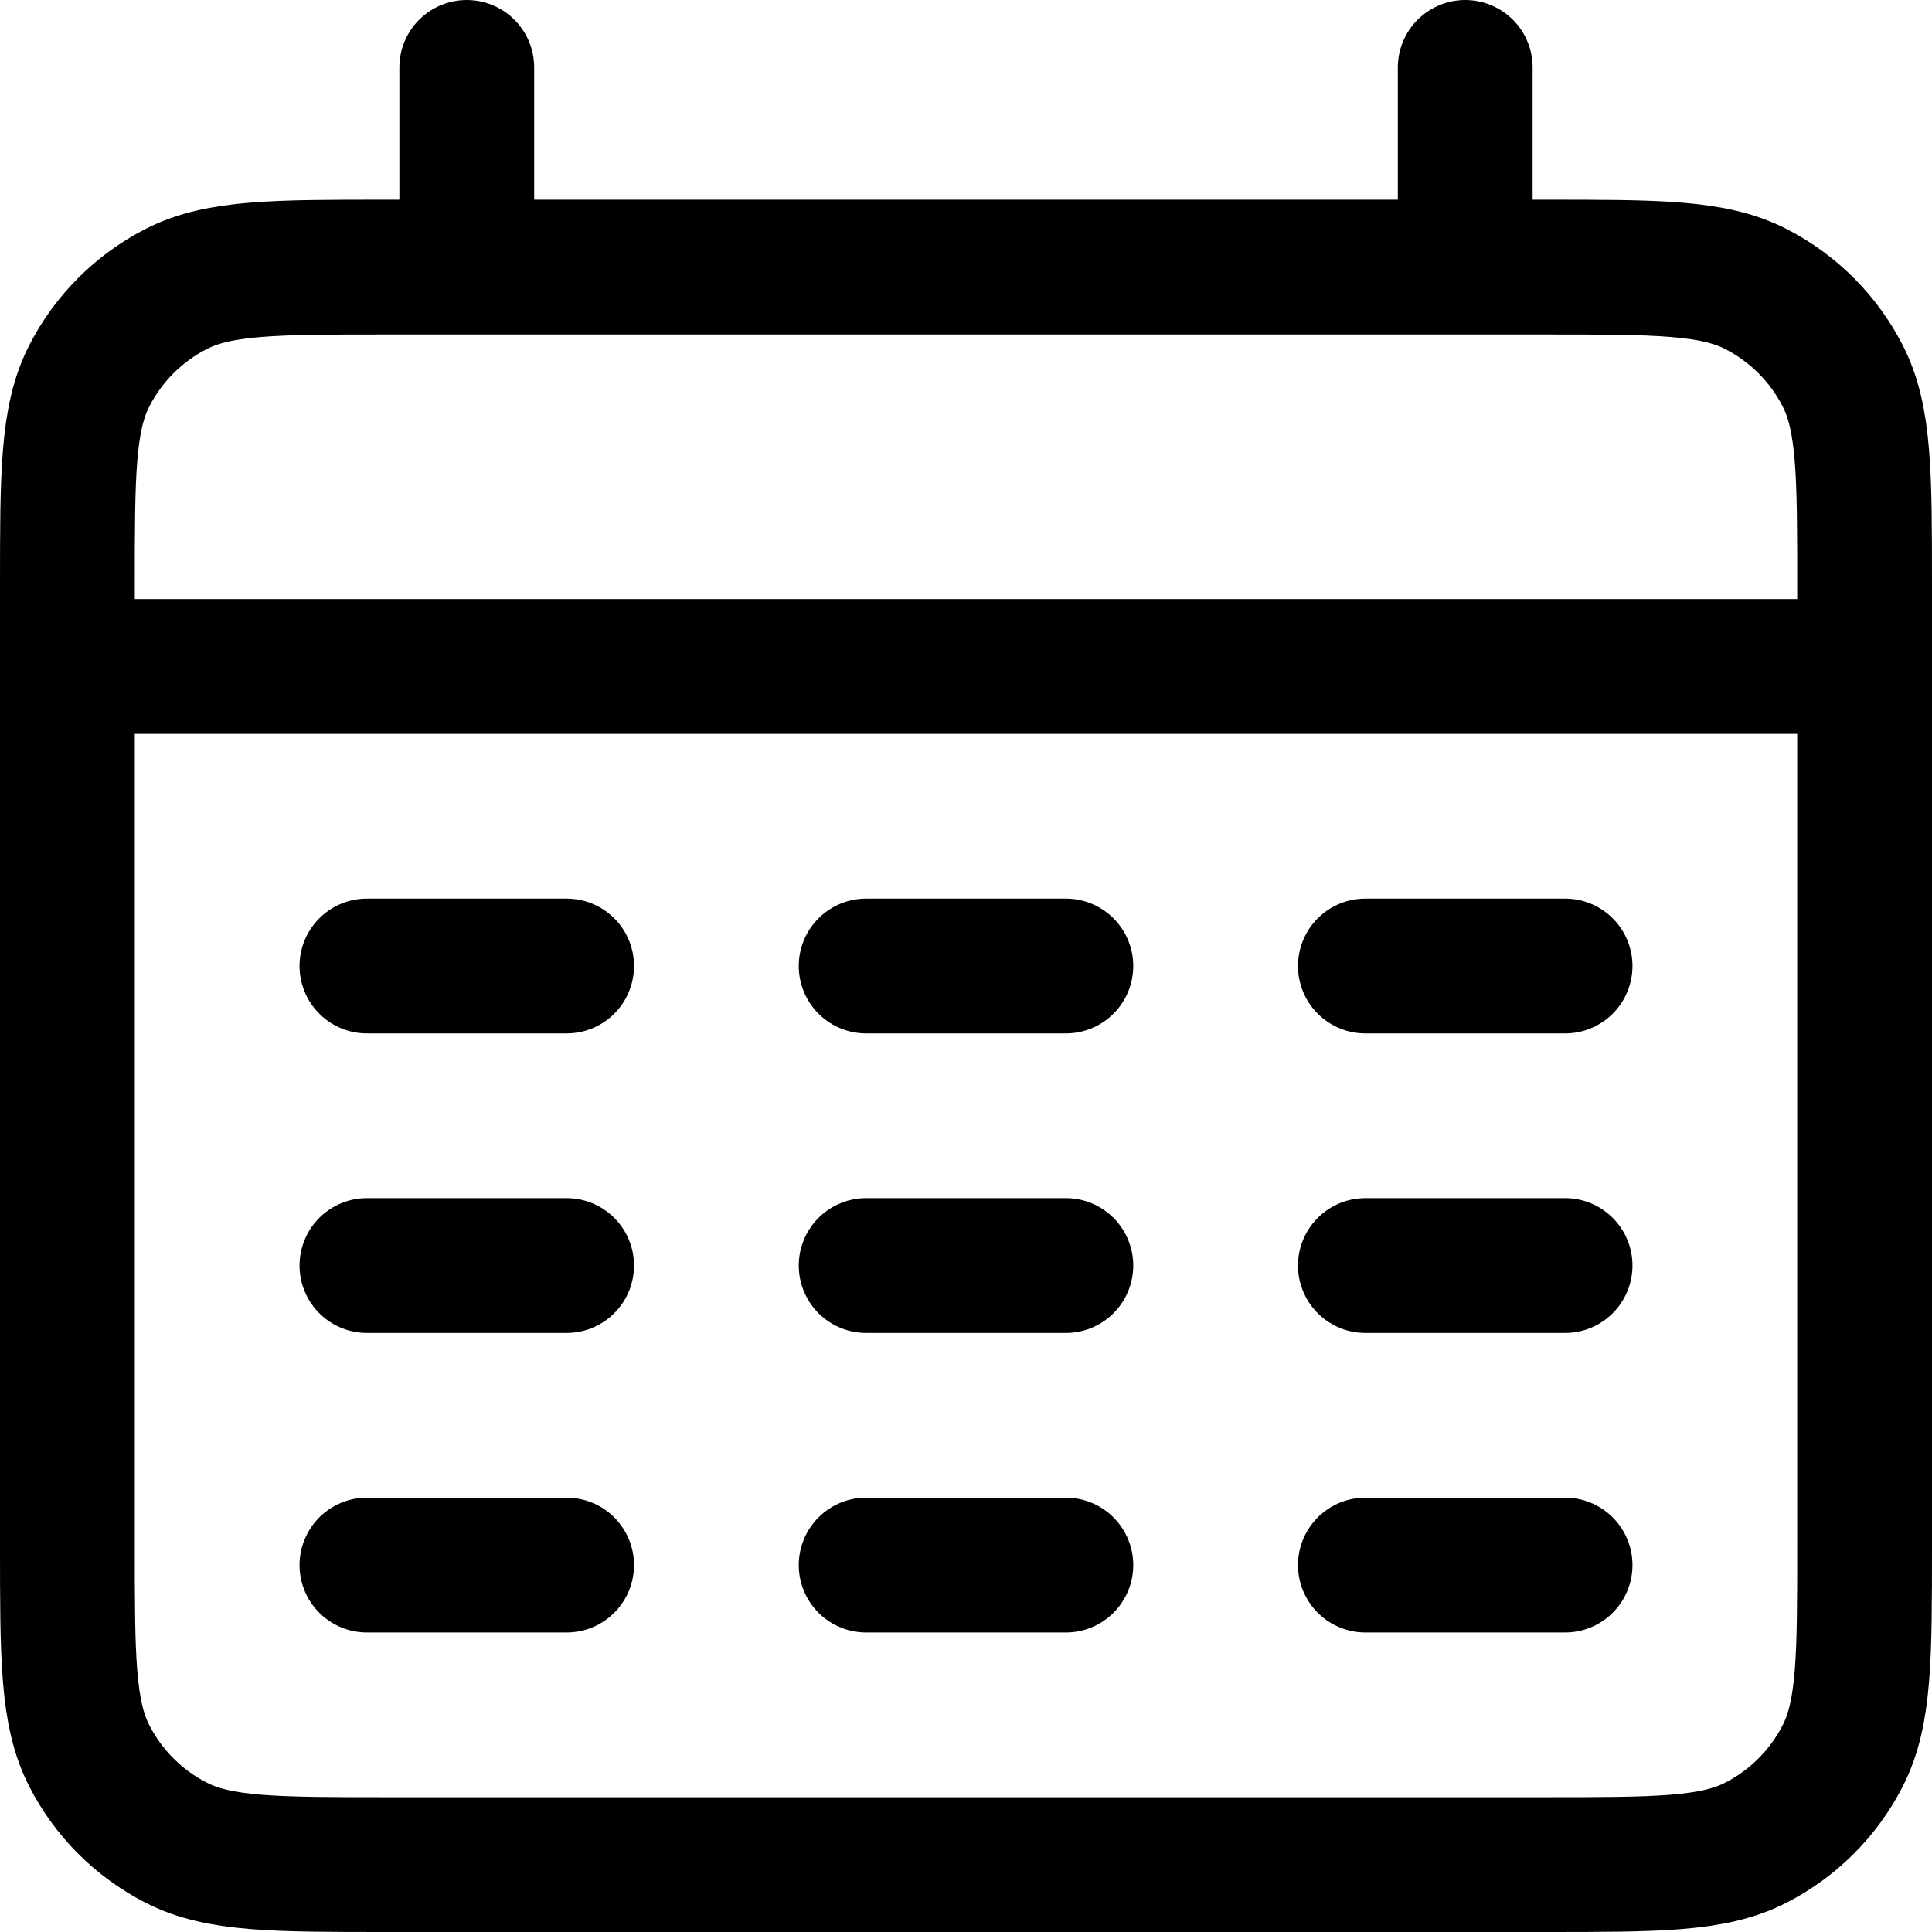
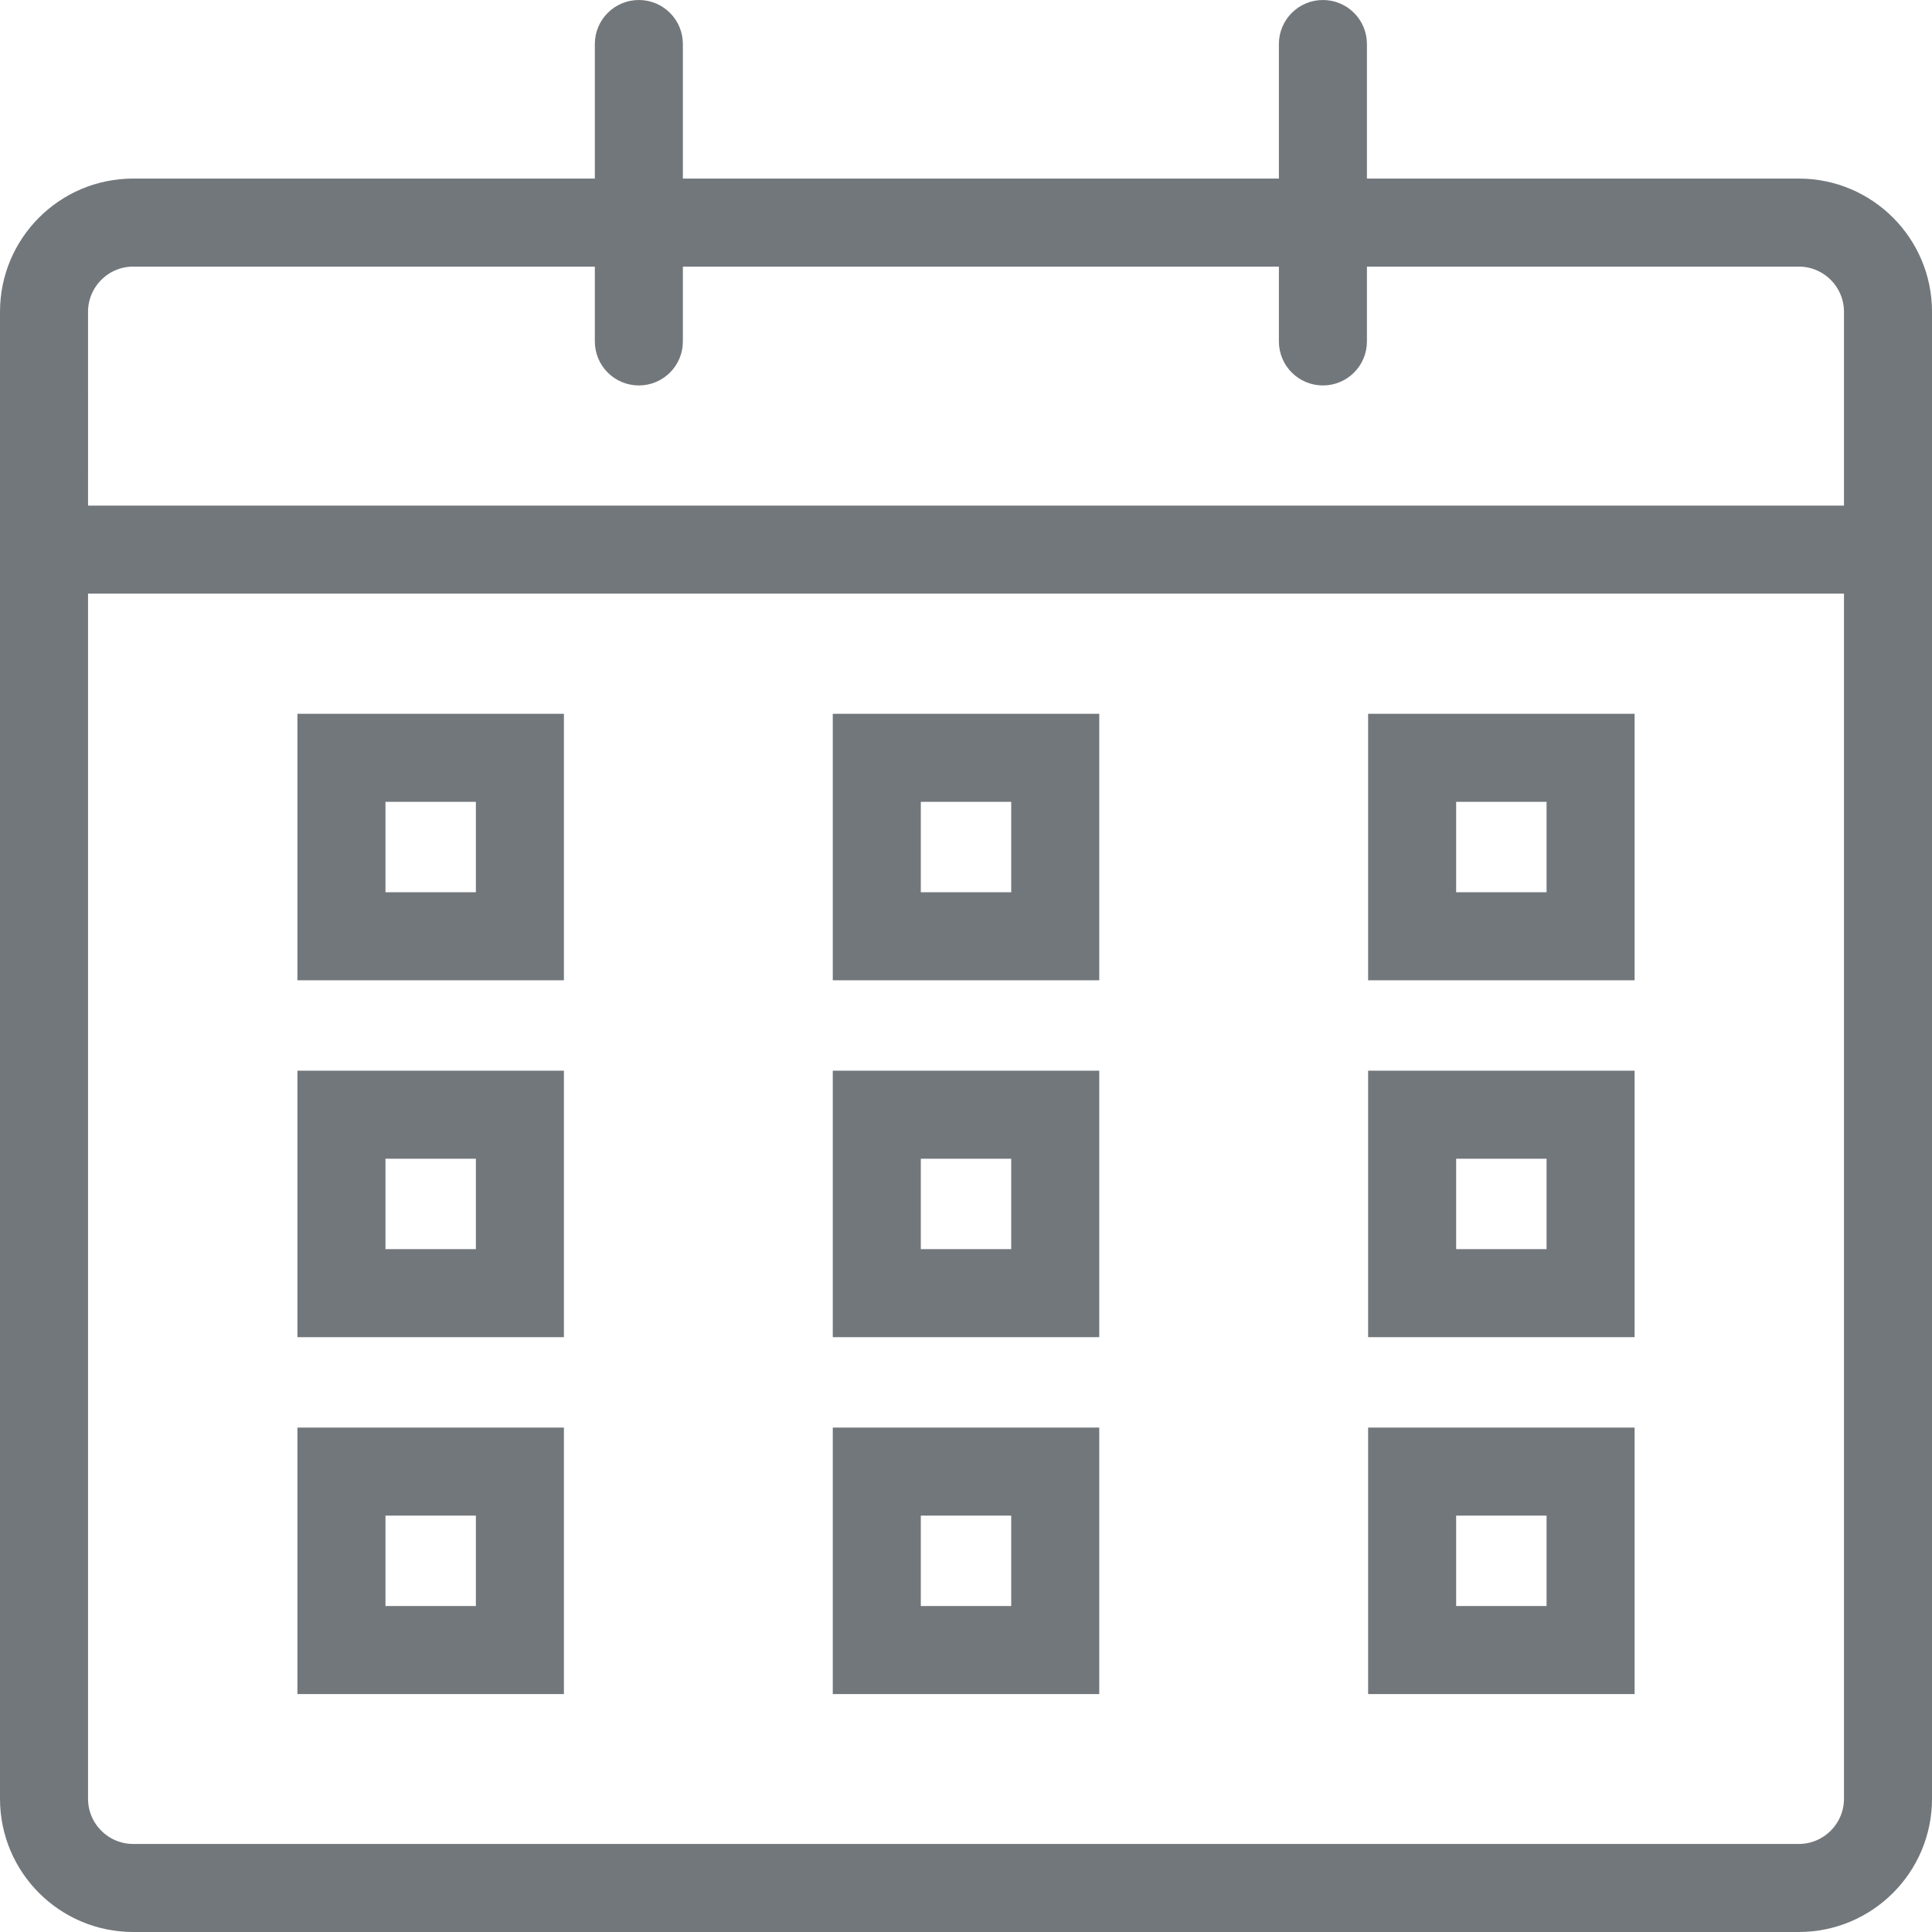
- <svg xmlns="http://www.w3.org/2000/svg" width="645" height="645" viewBox="0 0 645 645" fill="none">
-   <path d="M22.5 222.5H622.5M155.833 22.5V89.167M489.167 22.5V89.167M122.5 322.5H189.167M289.167 322.5H355.833M455.833 322.5H522.5M122.5 422.5H189.167M289.167 422.5H355.833M455.833 422.5H522.5M122.5 522.5H189.167M289.167 522.5H355.833M455.833 522.5H522.5M129.167 622.5H515.833C553.17 622.5 571.84 622.5 586.1 615.233C598.643 608.843 608.843 598.643 615.233 586.1C622.5 571.84 622.5 553.17 622.5 515.833V195.833C622.5 158.496 622.5 139.828 615.233 125.567C608.843 113.023 598.643 102.824 586.1 96.433C571.84 89.167 553.17 89.167 515.833 89.167H129.167C91.83 89.167 73.161 89.167 58.901 96.433C46.356 102.824 36.158 113.023 29.766 125.567C22.5 139.828 22.5 158.496 22.5 195.833V515.833C22.5 553.17 22.5 571.84 29.766 586.1C36.158 598.643 46.356 608.843 58.901 615.233C73.161 622.5 91.83 622.5 129.167 622.5Z" stroke="currentColor" stroke-width="45" stroke-linecap="round" />
+ <svg xmlns="http://www.w3.org/2000/svg" width="812" height="812" viewBox="0 0 812 812" fill="none">
+   <path d="M556.006 3C564.573 3 571.506 9.935 571.506 18.5V78.048H756.006C785.278 78.048 809.006 101.776 809.006 131.048V756C809.006 785.271 785.278 809 756.006 809H56C26.729 809 3 785.271 3 756V131.048C3 101.776 26.729 78.048 56 78.048H253.006V18.5C253.006 9.935 259.94 3 268.506 3C277.073 3 284.006 9.935 284.006 18.5V78.048H540.506V18.5C540.506 9.935 547.44 3 556.006 3ZM34 756C34 768.128 43.873 778 56 778H756.006C768.134 778 778.006 768.128 778.006 756V246.499H34V756ZM56 109.048C43.873 109.048 34 118.919 34 131.048L34.006 215.5H778.006V131.048C778.006 118.919 768.134 109.048 756.006 109.048H571.506V143.5C571.506 152.065 564.573 159 556.006 159C547.44 159 540.506 152.065 540.506 143.5V109.048H284.006V143.5C284.006 152.065 277.073 159 268.506 159C259.94 159 253.006 152.065 253.006 143.5V109.048H56Z" fill="#72777C" stroke="#72777C" stroke-width="6" />
+   <path d="M234.006 303V409H128.006V303H234.006ZM159.006 378H203.006V334H159.006V378Z" fill="#72777C" stroke="#72777C" stroke-width="6" />
+   <path d="M459.006 303V409H353.006V303H459.006ZM384.006 378H428.006V334H384.006V378Z" fill="#72777C" stroke="#72777C" stroke-width="6" />
+   <path d="M684.006 303V409H578.006V303H684.006ZM609.006 378H653.006V334H609.006V378Z" fill="#72777C" stroke="#72777C" stroke-width="6" />
+   <path d="M234.006 453V559H128.006V453H234.006ZM159.006 528H203.006V484H159.006V528Z" fill="#72777C" stroke="#72777C" stroke-width="6" />
+   <path d="M459.006 453V559H353.006V453H459.006ZM384.006 528H428.006V484H384.006V528Z" fill="#72777C" stroke="#72777C" stroke-width="6" />
+   <path d="M234.006 603V709H128.006V603H234.006ZM159.006 678H203.006V634H159.006V678Z" fill="#72777C" stroke="#72777C" stroke-width="6" />
+   <path d="M459.006 603V709H353.006V603H459.006ZM384.006 678H428.006V634H384.006V678Z" fill="#72777C" stroke="#72777C" stroke-width="6" />
+   <path d="M684.006 453V559H578.006V453H684.006ZM609.006 528H653.006V484H609.006V528Z" fill="#72777C" stroke="#72777C" stroke-width="6" />
+   <path d="M684.006 603V709H578.006V603H684.006ZM609.006 678H653.006V634H609.006V678Z" fill="#72777C" stroke="#72777C" stroke-width="6" />
</svg>
